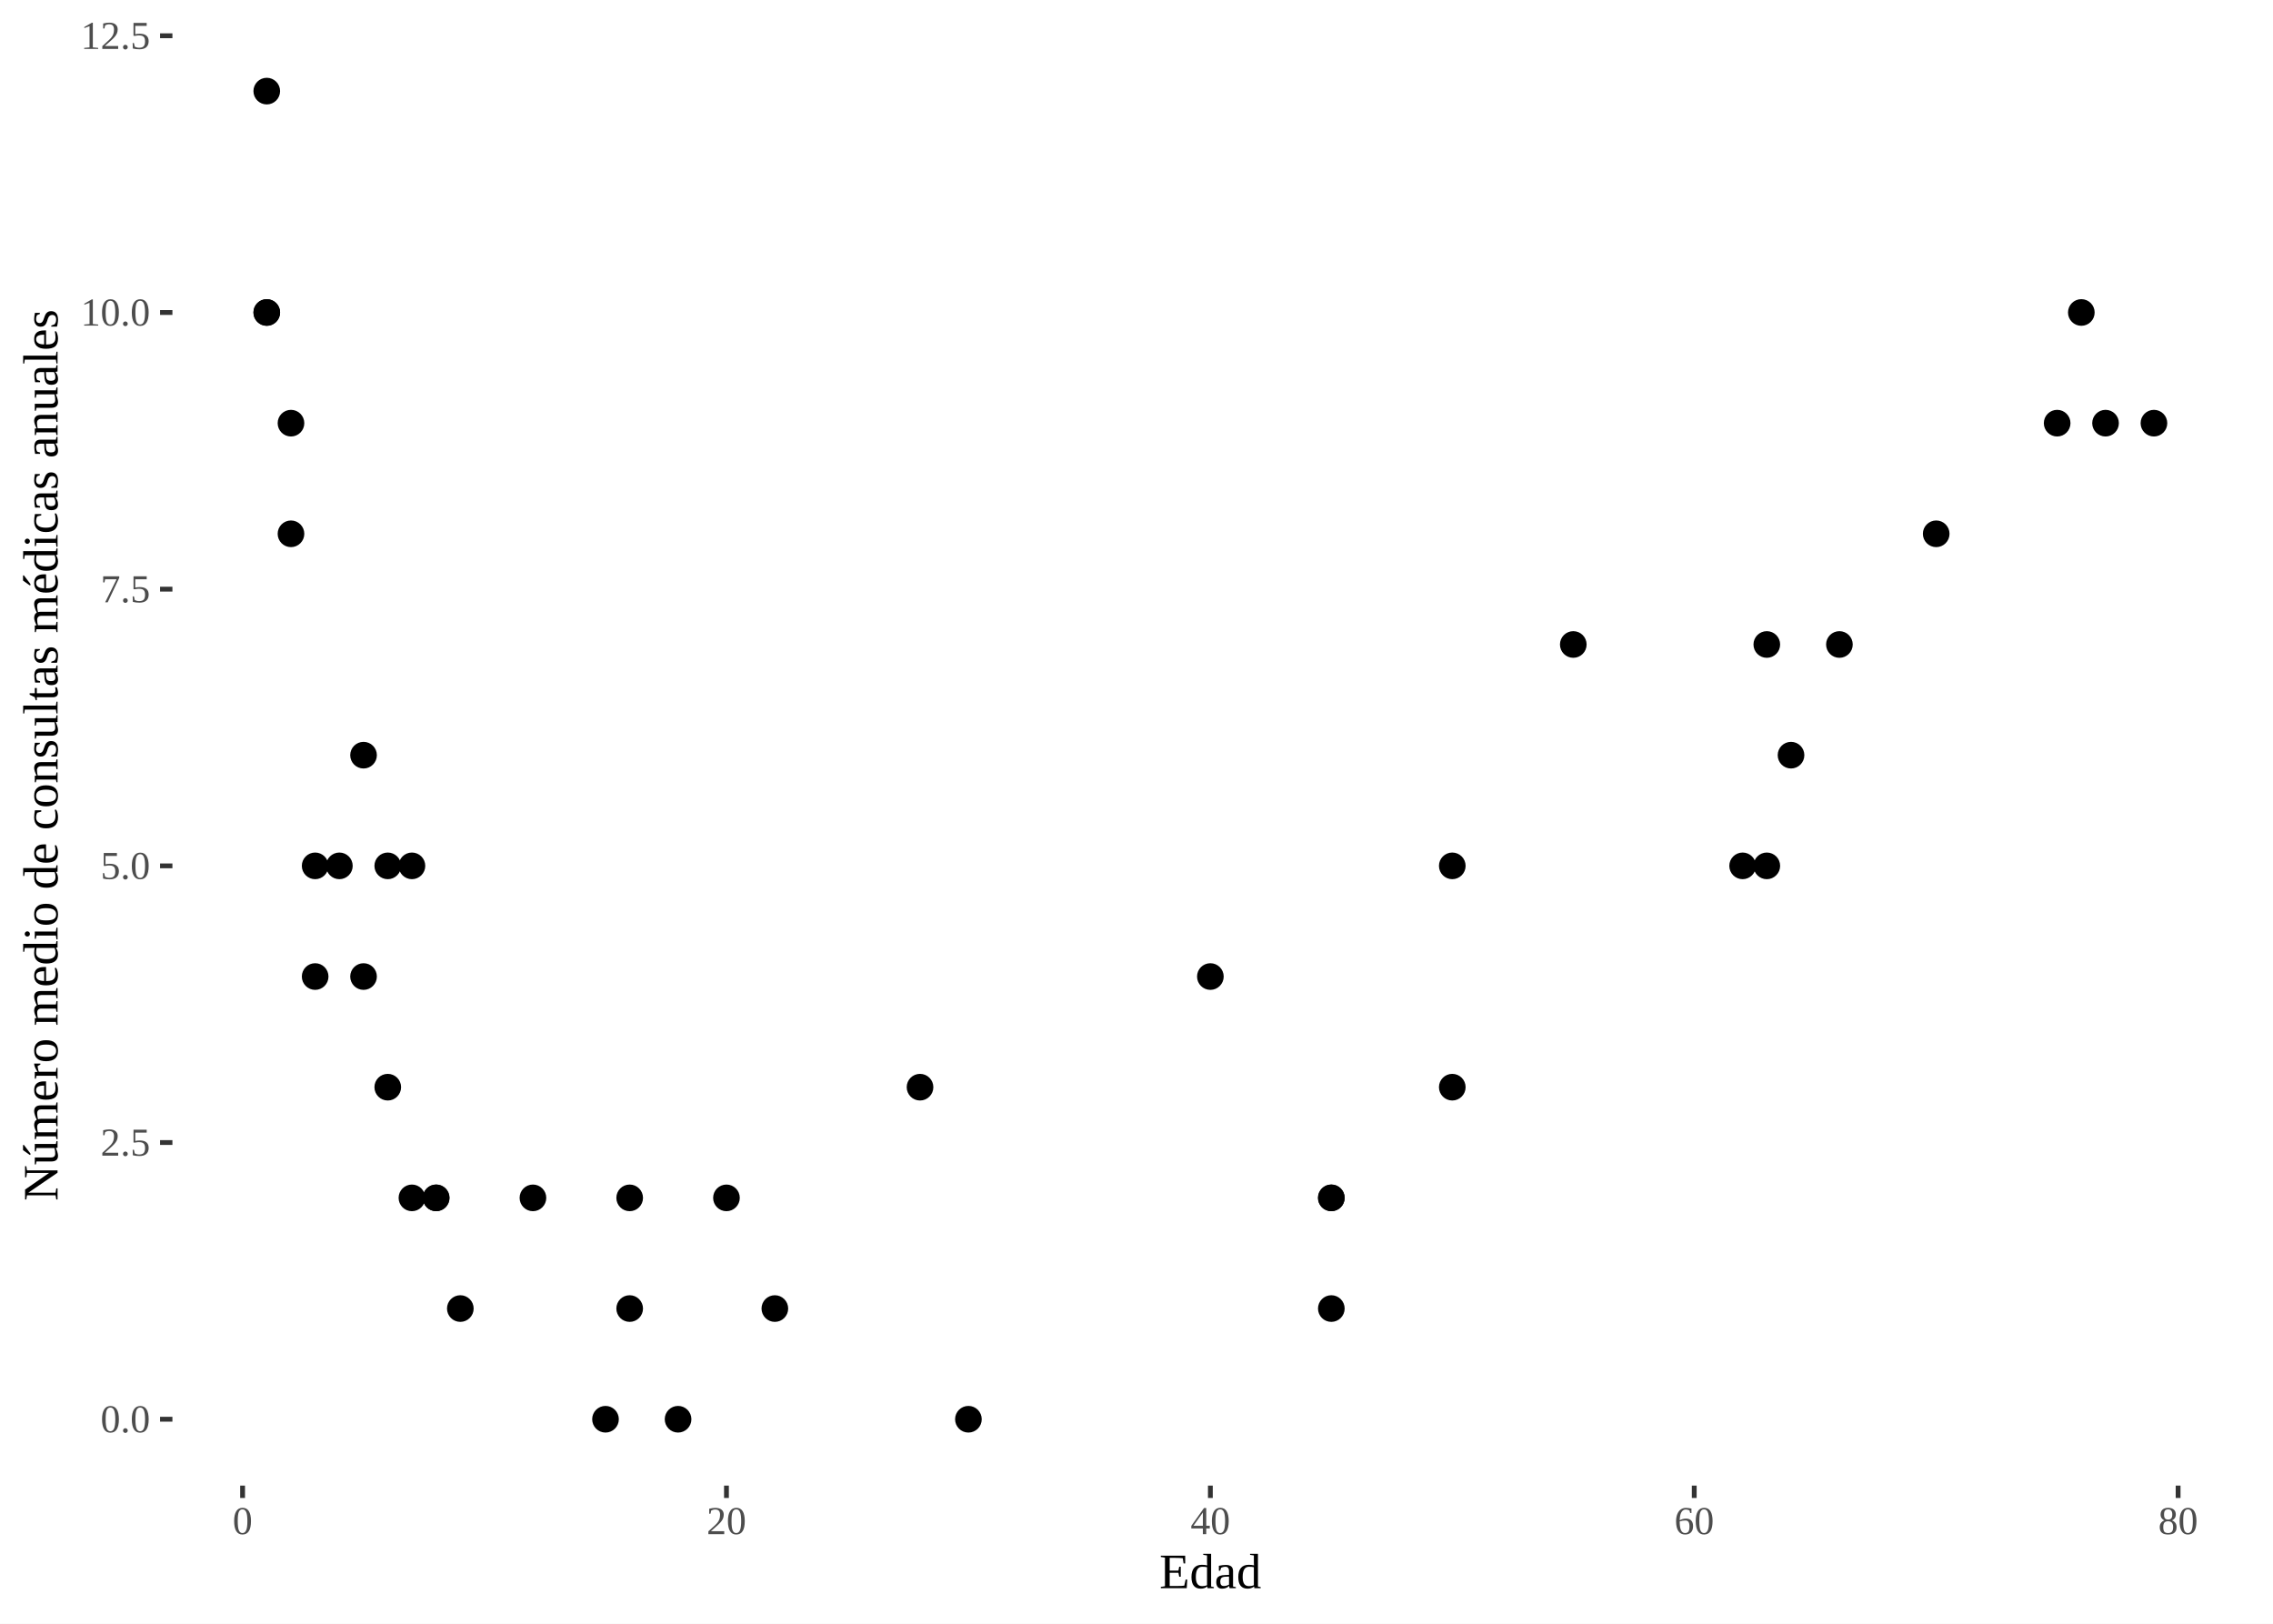
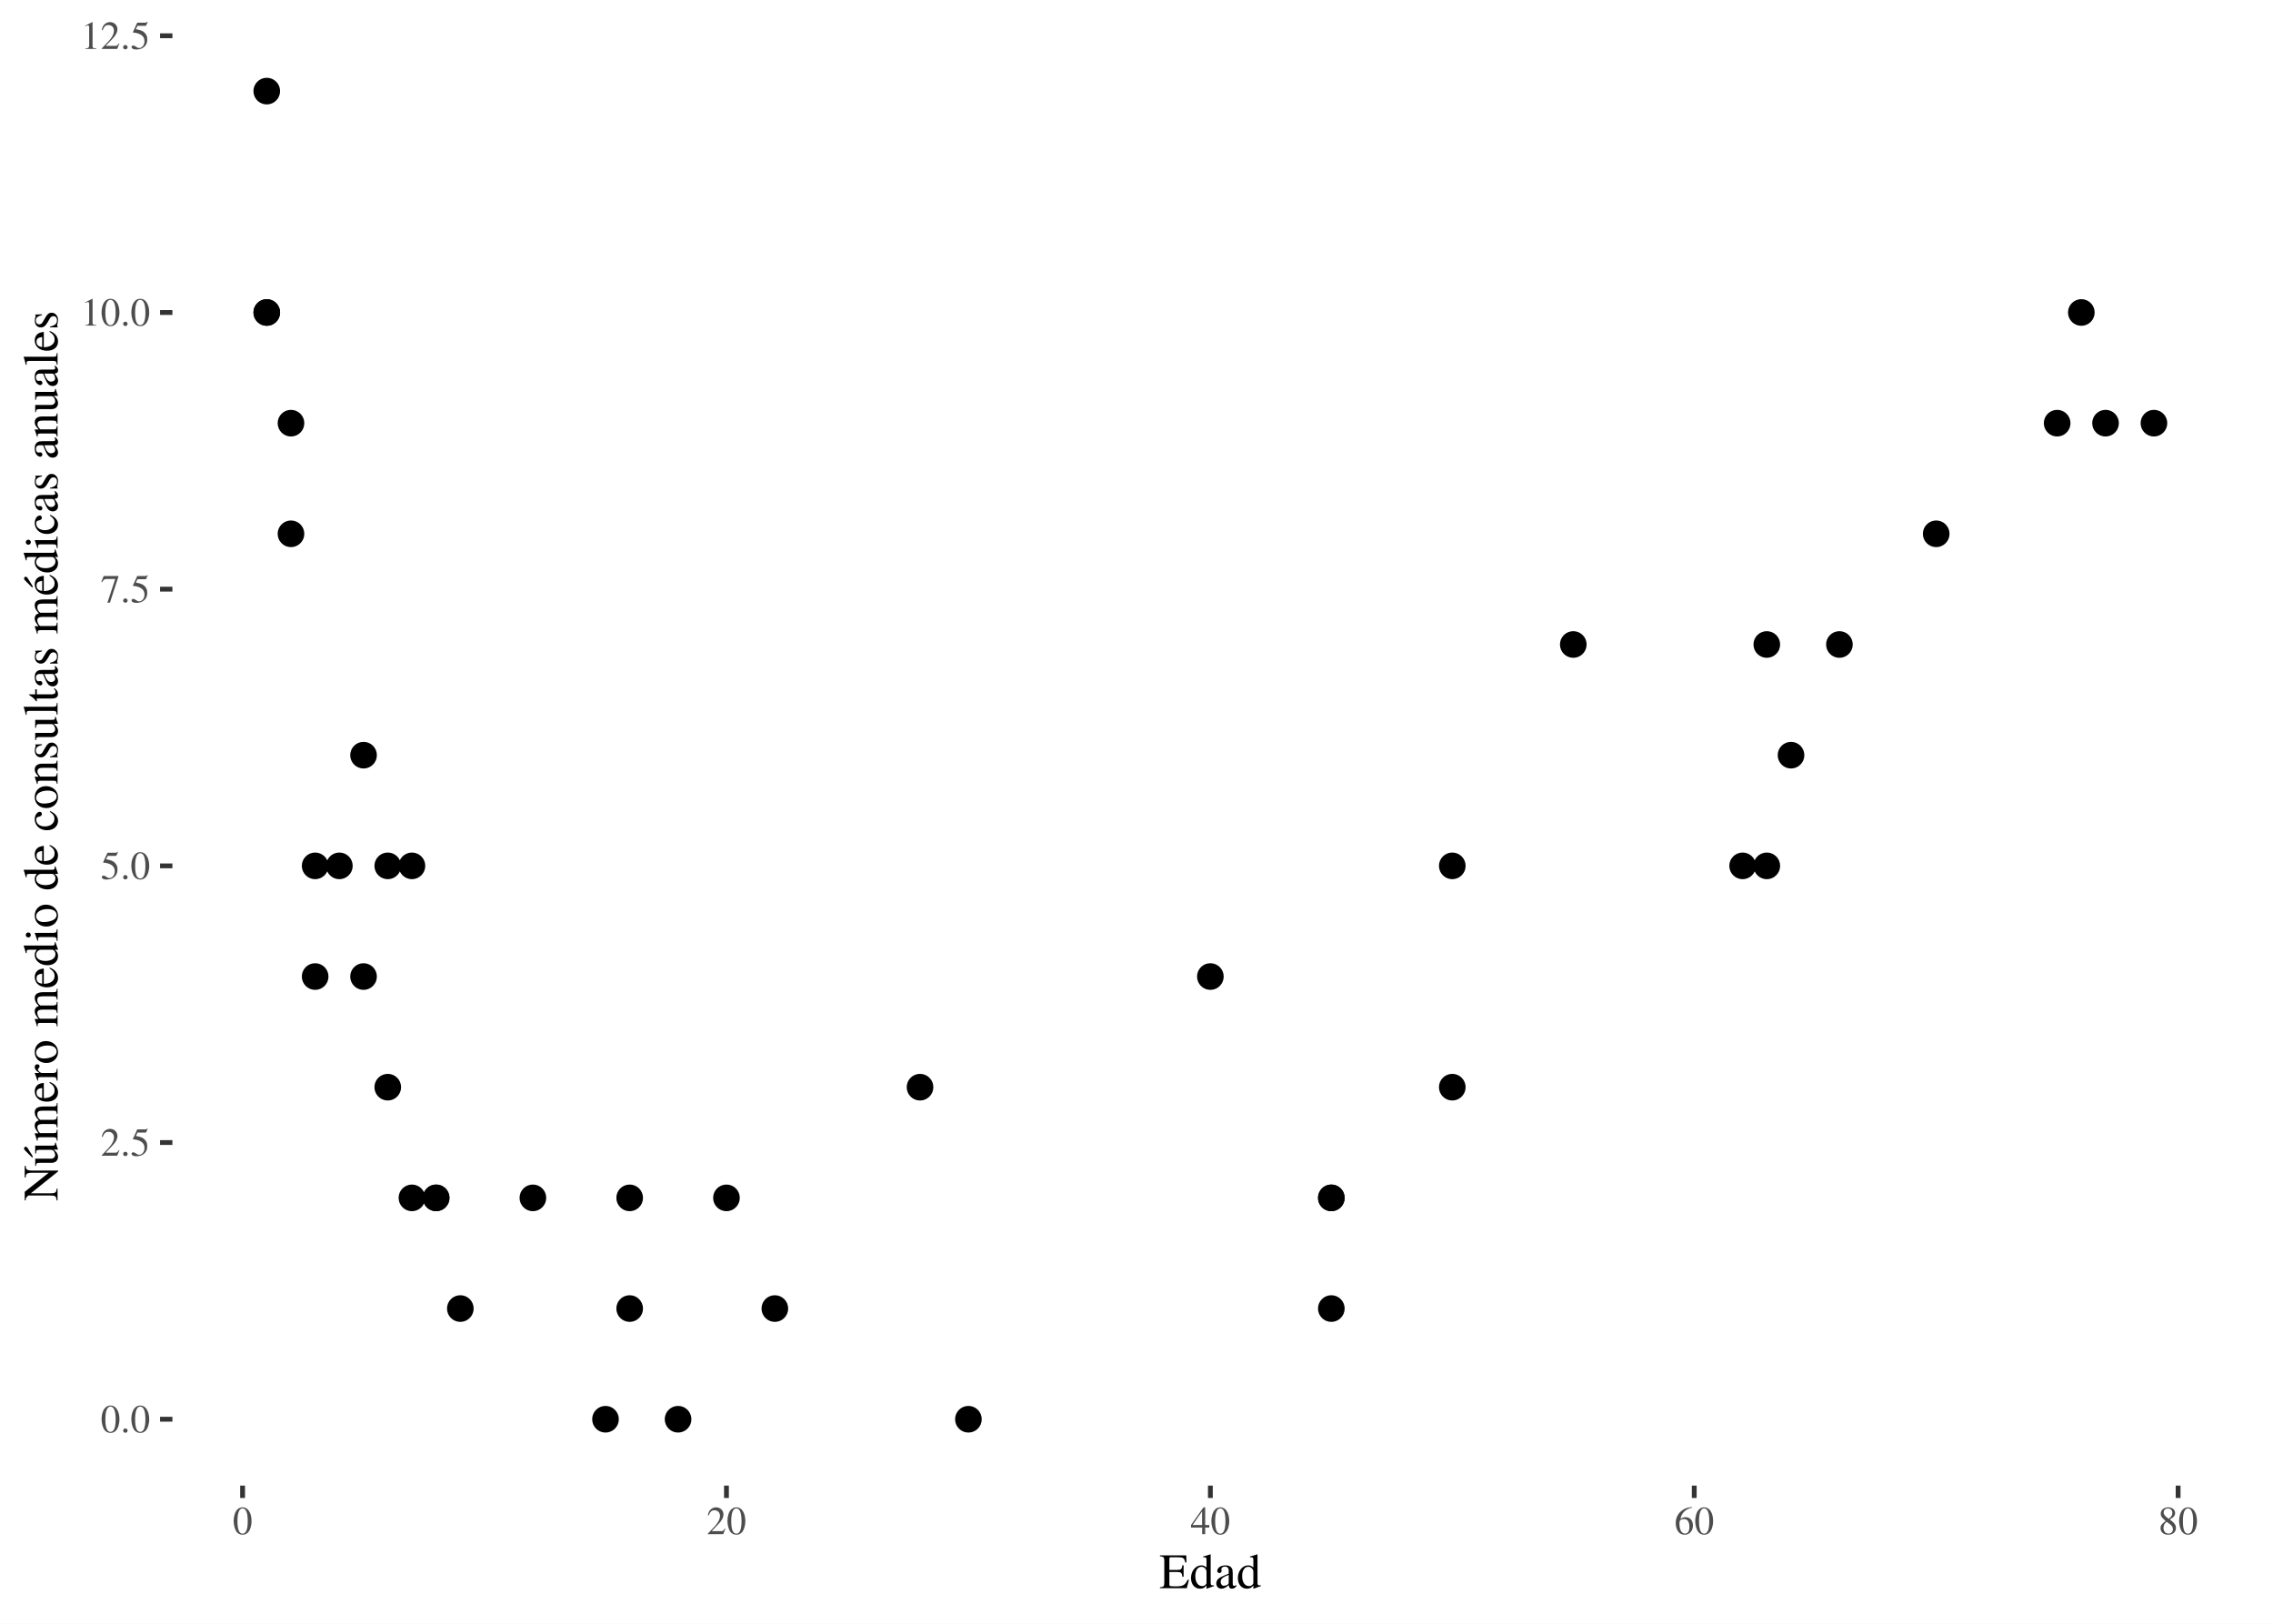
<svg xmlns="http://www.w3.org/2000/svg" viewBox="0 0 504.00 360.00">
  <defs>
    <style type="text/css">
    line, polyline, polygon, path, rect, circle {
      fill: none;
      stroke: #000000;
      stroke-linecap: round;
      stroke-linejoin: round;
      stroke-miterlimit: 10.00;
    }
  </style>
  </defs>
  <rect width="100%" height="100%" style="stroke: none; fill: #FFFFFF;" />
  <defs>
    <clipPath id="cpMzguMjN8NDk4LjUyfDMyOS4zOHw1LjQ4">
      <rect x="38.23" y="5.48" width="460.29" height="323.90" />
    </clipPath>
  </defs>
  <circle cx="59.15" cy="69.28" r="1.95pt" style="stroke-width: 0.71; fill: #000000;" clip-path="url(#cpMzguMjN8NDk4LjUyfDMyOS4zOHw1LjQ4)" />
  <circle cx="59.15" cy="69.28" r="1.95pt" style="stroke-width: 0.71; fill: #000000;" clip-path="url(#cpMzguMjN8NDk4LjUyfDMyOS4zOHw1LjQ4)" />
  <circle cx="59.15" cy="20.20" r="1.95pt" style="stroke-width: 0.71; fill: #000000;" clip-path="url(#cpMzguMjN8NDk4LjUyfDMyOS4zOHw1LjQ4)" />
  <circle cx="64.52" cy="93.82" r="1.95pt" style="stroke-width: 0.71; fill: #000000;" clip-path="url(#cpMzguMjN8NDk4LjUyfDMyOS4zOHw1LjQ4)" />
  <circle cx="64.52" cy="118.35" r="1.95pt" style="stroke-width: 0.71; fill: #000000;" clip-path="url(#cpMzguMjN8NDk4LjUyfDMyOS4zOHw1LjQ4)" />
  <circle cx="69.88" cy="191.97" r="1.95pt" style="stroke-width: 0.71; fill: #000000;" clip-path="url(#cpMzguMjN8NDk4LjUyfDMyOS4zOHw1LjQ4)" />
  <circle cx="69.88" cy="216.51" r="1.95pt" style="stroke-width: 0.71; fill: #000000;" clip-path="url(#cpMzguMjN8NDk4LjUyfDMyOS4zOHw1LjQ4)" />
  <circle cx="75.25" cy="191.97" r="1.95pt" style="stroke-width: 0.71; fill: #000000;" clip-path="url(#cpMzguMjN8NDk4LjUyfDMyOS4zOHw1LjQ4)" />
  <circle cx="80.61" cy="216.51" r="1.95pt" style="stroke-width: 0.71; fill: #000000;" clip-path="url(#cpMzguMjN8NDk4LjUyfDMyOS4zOHw1LjQ4)" />
  <circle cx="80.61" cy="167.43" r="1.95pt" style="stroke-width: 0.71; fill: #000000;" clip-path="url(#cpMzguMjN8NDk4LjUyfDMyOS4zOHw1LjQ4)" />
  <circle cx="85.98" cy="191.97" r="1.95pt" style="stroke-width: 0.71; fill: #000000;" clip-path="url(#cpMzguMjN8NDk4LjUyfDMyOS4zOHw1LjQ4)" />
  <circle cx="85.98" cy="241.04" r="1.95pt" style="stroke-width: 0.71; fill: #000000;" clip-path="url(#cpMzguMjN8NDk4LjUyfDMyOS4zOHw1LjQ4)" />
  <circle cx="91.34" cy="191.97" r="1.95pt" style="stroke-width: 0.71; fill: #000000;" clip-path="url(#cpMzguMjN8NDk4LjUyfDMyOS4zOHw1LjQ4)" />
  <circle cx="91.34" cy="265.58" r="1.95pt" style="stroke-width: 0.71; fill: #000000;" clip-path="url(#cpMzguMjN8NDk4LjUyfDMyOS4zOHw1LjQ4)" />
  <circle cx="96.71" cy="265.58" r="1.95pt" style="stroke-width: 0.71; fill: #000000;" clip-path="url(#cpMzguMjN8NDk4LjUyfDMyOS4zOHw1LjQ4)" />
  <circle cx="96.71" cy="265.58" r="1.95pt" style="stroke-width: 0.71; fill: #000000;" clip-path="url(#cpMzguMjN8NDk4LjUyfDMyOS4zOHw1LjQ4)" />
  <circle cx="102.07" cy="290.12" r="1.95pt" style="stroke-width: 0.71; fill: #000000;" clip-path="url(#cpMzguMjN8NDk4LjUyfDMyOS4zOHw1LjQ4)" />
-   <circle cx="118.17" cy="265.58" r="1.95pt" style="stroke-width: 0.71; fill: #000000;" clip-path="url(#cpMzguMjN8NDk4LjUyfDMyOS4zOHw1LjQ4)" />
+   <circle cx="118.16" cy="265.58" r="1.95pt" style="stroke-width: 0.71; fill: #000000;" clip-path="url(#cpMzguMjN8NDk4LjUyfDMyOS4zOHw1LjQ4)" />
  <circle cx="134.26" cy="314.66" r="1.95pt" style="stroke-width: 0.71; fill: #000000;" clip-path="url(#cpMzguMjN8NDk4LjUyfDMyOS4zOHw1LjQ4)" />
  <circle cx="139.62" cy="290.12" r="1.95pt" style="stroke-width: 0.71; fill: #000000;" clip-path="url(#cpMzguMjN8NDk4LjUyfDMyOS4zOHw1LjQ4)" />
  <circle cx="139.62" cy="265.58" r="1.95pt" style="stroke-width: 0.71; fill: #000000;" clip-path="url(#cpMzguMjN8NDk4LjUyfDMyOS4zOHw1LjQ4)" />
  <circle cx="150.35" cy="314.66" r="1.95pt" style="stroke-width: 0.71; fill: #000000;" clip-path="url(#cpMzguMjN8NDk4LjUyfDMyOS4zOHw1LjQ4)" />
  <circle cx="161.08" cy="265.58" r="1.95pt" style="stroke-width: 0.71; fill: #000000;" clip-path="url(#cpMzguMjN8NDk4LjUyfDMyOS4zOHw1LjQ4)" />
  <circle cx="171.81" cy="290.12" r="1.95pt" style="stroke-width: 0.71; fill: #000000;" clip-path="url(#cpMzguMjN8NDk4LjUyfDMyOS4zOHw1LjQ4)" />
  <circle cx="204.00" cy="241.04" r="1.95pt" style="stroke-width: 0.71; fill: #000000;" clip-path="url(#cpMzguMjN8NDk4LjUyfDMyOS4zOHw1LjQ4)" />
  <circle cx="214.73" cy="314.66" r="1.95pt" style="stroke-width: 0.71; fill: #000000;" clip-path="url(#cpMzguMjN8NDk4LjUyfDMyOS4zOHw1LjQ4)" />
  <circle cx="268.38" cy="216.51" r="1.95pt" style="stroke-width: 0.71; fill: #000000;" clip-path="url(#cpMzguMjN8NDk4LjUyfDMyOS4zOHw1LjQ4)" />
  <circle cx="295.20" cy="265.58" r="1.95pt" style="stroke-width: 0.71; fill: #000000;" clip-path="url(#cpMzguMjN8NDk4LjUyfDMyOS4zOHw1LjQ4)" />
  <circle cx="295.20" cy="265.58" r="1.95pt" style="stroke-width: 0.71; fill: #000000;" clip-path="url(#cpMzguMjN8NDk4LjUyfDMyOS4zOHw1LjQ4)" />
  <circle cx="295.20" cy="290.12" r="1.95pt" style="stroke-width: 0.71; fill: #000000;" clip-path="url(#cpMzguMjN8NDk4LjUyfDMyOS4zOHw1LjQ4)" />
  <circle cx="322.02" cy="241.04" r="1.95pt" style="stroke-width: 0.71; fill: #000000;" clip-path="url(#cpMzguMjN8NDk4LjUyfDMyOS4zOHw1LjQ4)" />
  <circle cx="322.02" cy="191.97" r="1.95pt" style="stroke-width: 0.71; fill: #000000;" clip-path="url(#cpMzguMjN8NDk4LjUyfDMyOS4zOHw1LjQ4)" />
  <circle cx="348.85" cy="142.89" r="1.95pt" style="stroke-width: 0.71; fill: #000000;" clip-path="url(#cpMzguMjN8NDk4LjUyfDMyOS4zOHw1LjQ4)" />
  <circle cx="386.40" cy="191.97" r="1.95pt" style="stroke-width: 0.71; fill: #000000;" clip-path="url(#cpMzguMjN8NDk4LjUyfDMyOS4zOHw1LjQ4)" />
  <circle cx="391.76" cy="142.89" r="1.95pt" style="stroke-width: 0.71; fill: #000000;" clip-path="url(#cpMzguMjN8NDk4LjUyfDMyOS4zOHw1LjQ4)" />
  <circle cx="391.76" cy="191.97" r="1.95pt" style="stroke-width: 0.71; fill: #000000;" clip-path="url(#cpMzguMjN8NDk4LjUyfDMyOS4zOHw1LjQ4)" />
  <circle cx="397.13" cy="167.43" r="1.95pt" style="stroke-width: 0.71; fill: #000000;" clip-path="url(#cpMzguMjN8NDk4LjUyfDMyOS4zOHw1LjQ4)" />
  <circle cx="407.86" cy="142.89" r="1.95pt" style="stroke-width: 0.71; fill: #000000;" clip-path="url(#cpMzguMjN8NDk4LjUyfDMyOS4zOHw1LjQ4)" />
  <circle cx="429.32" cy="118.35" r="1.95pt" style="stroke-width: 0.71; fill: #000000;" clip-path="url(#cpMzguMjN8NDk4LjUyfDMyOS4zOHw1LjQ4)" />
  <circle cx="456.14" cy="93.82" r="1.95pt" style="stroke-width: 0.71; fill: #000000;" clip-path="url(#cpMzguMjN8NDk4LjUyfDMyOS4zOHw1LjQ4)" />
  <circle cx="461.50" cy="69.28" r="1.95pt" style="stroke-width: 0.71; fill: #000000;" clip-path="url(#cpMzguMjN8NDk4LjUyfDMyOS4zOHw1LjQ4)" />
  <circle cx="466.87" cy="93.82" r="1.95pt" style="stroke-width: 0.71; fill: #000000;" clip-path="url(#cpMzguMjN8NDk4LjUyfDMyOS4zOHw1LjQ4)" />
  <circle cx="477.60" cy="93.82" r="1.95pt" style="stroke-width: 0.71; fill: #000000;" clip-path="url(#cpMzguMjN8NDk4LjUyfDMyOS4zOHw1LjQ4)" />
  <defs>
    <clipPath id="cpMC4wMHw1MDQuMDB8MzYwLjAwfDAuMDA=">
      <rect x="0.00" y="0.00" width="504.00" height="360.00" />
    </clipPath>
  </defs>
  <g clip-path="url(#cpMC4wMHw1MDQuMDB8MzYwLjAwfDAuMDA=)">
-     <text x="22.30" y="317.57" style="font-size: 8.80px; fill: #4D4D4D; font-family: Times New Roman;" textLength="11.00px" lengthAdjust="spacingAndGlyphs">0.0</text>
+     <text x="22.30" y="317.57" style="font-size: 8.80px; fill: #4D4D4D; font-family: TeX Gyre Termes;" textLength="11.00px" lengthAdjust="spacingAndGlyphs">0.0</text>
  </g>
  <g clip-path="url(#cpMC4wMHw1MDQuMDB8MzYwLjAwfDAuMDA=)">
-     <text x="22.30" y="256.23" style="font-size: 8.80px; fill: #4D4D4D; font-family: Times New Roman;" textLength="11.00px" lengthAdjust="spacingAndGlyphs">2.5</text>
+     <text x="22.30" y="256.23" style="font-size: 8.80px; fill: #4D4D4D; font-family: TeX Gyre Termes;" textLength="11.00px" lengthAdjust="spacingAndGlyphs">2.5</text>
  </g>
  <g clip-path="url(#cpMC4wMHw1MDQuMDB8MzYwLjAwfDAuMDA=)">
-     <text x="22.30" y="194.88" style="font-size: 8.80px; fill: #4D4D4D; font-family: Times New Roman;" textLength="11.00px" lengthAdjust="spacingAndGlyphs">5.0</text>
+     <text x="22.30" y="194.88" style="font-size: 8.80px; fill: #4D4D4D; font-family: TeX Gyre Termes;" textLength="11.00px" lengthAdjust="spacingAndGlyphs">5.0</text>
  </g>
  <g clip-path="url(#cpMC4wMHw1MDQuMDB8MzYwLjAwfDAuMDA=)">
-     <text x="22.30" y="133.54" style="font-size: 8.80px; fill: #4D4D4D; font-family: Times New Roman;" textLength="11.00px" lengthAdjust="spacingAndGlyphs">7.5</text>
+     <text x="22.30" y="133.54" style="font-size: 8.80px; fill: #4D4D4D; font-family: TeX Gyre Termes;" textLength="11.00px" lengthAdjust="spacingAndGlyphs">7.5</text>
  </g>
  <g clip-path="url(#cpMC4wMHw1MDQuMDB8MzYwLjAwfDAuMDA=)">
-     <text x="17.90" y="72.19" style="font-size: 8.80px; fill: #4D4D4D; font-family: Times New Roman;" textLength="15.40px" lengthAdjust="spacingAndGlyphs">10.0</text>
+     <text x="17.90" y="72.19" style="font-size: 8.80px; fill: #4D4D4D; font-family: TeX Gyre Termes;" textLength="15.40px" lengthAdjust="spacingAndGlyphs">10.0</text>
  </g>
  <g clip-path="url(#cpMC4wMHw1MDQuMDB8MzYwLjAwfDAuMDA=)">
-     <text x="17.90" y="10.85" style="font-size: 8.80px; fill: #4D4D4D; font-family: Times New Roman;" textLength="15.40px" lengthAdjust="spacingAndGlyphs">12.5</text>
+     <text x="17.90" y="10.85" style="font-size: 8.80px; fill: #4D4D4D; font-family: TeX Gyre Termes;" textLength="15.40px" lengthAdjust="spacingAndGlyphs">12.5</text>
  </g>
  <polyline points="35.49,314.66 38.23,314.66 " style="stroke-width: 1.07; stroke: #333333; stroke-linecap: butt;" clip-path="url(#cpMC4wMHw1MDQuMDB8MzYwLjAwfDAuMDA=)" />
  <polyline points="35.49,253.31 38.23,253.31 " style="stroke-width: 1.07; stroke: #333333; stroke-linecap: butt;" clip-path="url(#cpMC4wMHw1MDQuMDB8MzYwLjAwfDAuMDA=)" />
  <polyline points="35.49,191.97 38.23,191.97 " style="stroke-width: 1.07; stroke: #333333; stroke-linecap: butt;" clip-path="url(#cpMC4wMHw1MDQuMDB8MzYwLjAwfDAuMDA=)" />
  <polyline points="35.49,130.62 38.23,130.62 " style="stroke-width: 1.07; stroke: #333333; stroke-linecap: butt;" clip-path="url(#cpMC4wMHw1MDQuMDB8MzYwLjAwfDAuMDA=)" />
  <polyline points="35.49,69.28 38.23,69.28 " style="stroke-width: 1.07; stroke: #333333; stroke-linecap: butt;" clip-path="url(#cpMC4wMHw1MDQuMDB8MzYwLjAwfDAuMDA=)" />
  <polyline points="35.49,7.93 38.23,7.93 " style="stroke-width: 1.07; stroke: #333333; stroke-linecap: butt;" clip-path="url(#cpMC4wMHw1MDQuMDB8MzYwLjAwfDAuMDA=)" />
  <polyline points="53.79,332.12 53.79,329.38 " style="stroke-width: 1.07; stroke: #333333; stroke-linecap: butt;" clip-path="url(#cpMC4wMHw1MDQuMDB8MzYwLjAwfDAuMDA=)" />
  <polyline points="161.08,332.12 161.08,329.38 " style="stroke-width: 1.07; stroke: #333333; stroke-linecap: butt;" clip-path="url(#cpMC4wMHw1MDQuMDB8MzYwLjAwfDAuMDA=)" />
  <polyline points="268.38,332.12 268.38,329.38 " style="stroke-width: 1.07; stroke: #333333; stroke-linecap: butt;" clip-path="url(#cpMC4wMHw1MDQuMDB8MzYwLjAwfDAuMDA=)" />
  <polyline points="375.67,332.12 375.67,329.38 " style="stroke-width: 1.07; stroke: #333333; stroke-linecap: butt;" clip-path="url(#cpMC4wMHw1MDQuMDB8MzYwLjAwfDAuMDA=)" />
  <polyline points="482.96,332.12 482.96,329.38 " style="stroke-width: 1.07; stroke: #333333; stroke-linecap: butt;" clip-path="url(#cpMC4wMHw1MDQuMDB8MzYwLjAwfDAuMDA=)" />
  <g clip-path="url(#cpMC4wMHw1MDQuMDB8MzYwLjAwfDAuMDA=)">
-     <text x="51.59" y="340.14" style="font-size: 8.80px; fill: #4D4D4D; font-family: Times New Roman;" textLength="4.40px" lengthAdjust="spacingAndGlyphs">0</text>
+     <text x="51.59" y="340.14" style="font-size: 8.80px; fill: #4D4D4D; font-family: TeX Gyre Termes;" textLength="4.40px" lengthAdjust="spacingAndGlyphs">0</text>
  </g>
  <g clip-path="url(#cpMC4wMHw1MDQuMDB8MzYwLjAwfDAuMDA=)">
-     <text x="156.68" y="340.14" style="font-size: 8.80px; fill: #4D4D4D; font-family: Times New Roman;" textLength="8.80px" lengthAdjust="spacingAndGlyphs">20</text>
+     <text x="156.68" y="340.14" style="font-size: 8.80px; fill: #4D4D4D; font-family: TeX Gyre Termes;" textLength="8.80px" lengthAdjust="spacingAndGlyphs">20</text>
  </g>
  <g clip-path="url(#cpMC4wMHw1MDQuMDB8MzYwLjAwfDAuMDA=)">
-     <text x="263.98" y="340.14" style="font-size: 8.80px; fill: #4D4D4D; font-family: Times New Roman;" textLength="8.80px" lengthAdjust="spacingAndGlyphs">40</text>
+     <text x="263.98" y="340.14" style="font-size: 8.80px; fill: #4D4D4D; font-family: TeX Gyre Termes;" textLength="8.80px" lengthAdjust="spacingAndGlyphs">40</text>
  </g>
  <g clip-path="url(#cpMC4wMHw1MDQuMDB8MzYwLjAwfDAuMDA=)">
-     <text x="371.27" y="340.14" style="font-size: 8.80px; fill: #4D4D4D; font-family: Times New Roman;" textLength="8.80px" lengthAdjust="spacingAndGlyphs">60</text>
+     <text x="371.27" y="340.14" style="font-size: 8.80px; fill: #4D4D4D; font-family: TeX Gyre Termes;" textLength="8.80px" lengthAdjust="spacingAndGlyphs">60</text>
  </g>
  <g clip-path="url(#cpMC4wMHw1MDQuMDB8MzYwLjAwfDAuMDA=)">
-     <text x="478.56" y="340.14" style="font-size: 8.80px; fill: #4D4D4D; font-family: Times New Roman;" textLength="8.80px" lengthAdjust="spacingAndGlyphs">80</text>
+     <text x="478.56" y="340.14" style="font-size: 8.80px; fill: #4D4D4D; font-family: TeX Gyre Termes;" textLength="8.80px" lengthAdjust="spacingAndGlyphs">80</text>
  </g>
  <g clip-path="url(#cpMC4wMHw1MDQuMDB8MzYwLjAwfDAuMDA=)">
-     <text x="257.08" y="352.12" style="font-size: 11.00px; font-family: Times New Roman;" textLength="22.60px" lengthAdjust="spacingAndGlyphs">Edad</text>
+     <text x="257.07" y="352.12" style="font-size: 11.00px; font-family: TeX Gyre Termes;" textLength="22.61px" lengthAdjust="spacingAndGlyphs">Edad</text>
  </g>
  <g clip-path="url(#cpMC4wMHw1MDQuMDB8MzYwLjAwfDAuMDA=)">
-     <text transform="translate(12.76,266.25) rotate(-90)" style="font-size: 11.00px; font-family: Times New Roman;" textLength="197.63px" lengthAdjust="spacingAndGlyphs">Número medio de consultas médicas anuales</text>
+     <text transform="translate(12.76,266.26) rotate(-90)" style="font-size: 11.00px; font-family: TeX Gyre Termes;" textLength="197.66px" lengthAdjust="spacingAndGlyphs">Número medio de consultas médicas anuales</text>
  </g>
</svg>
